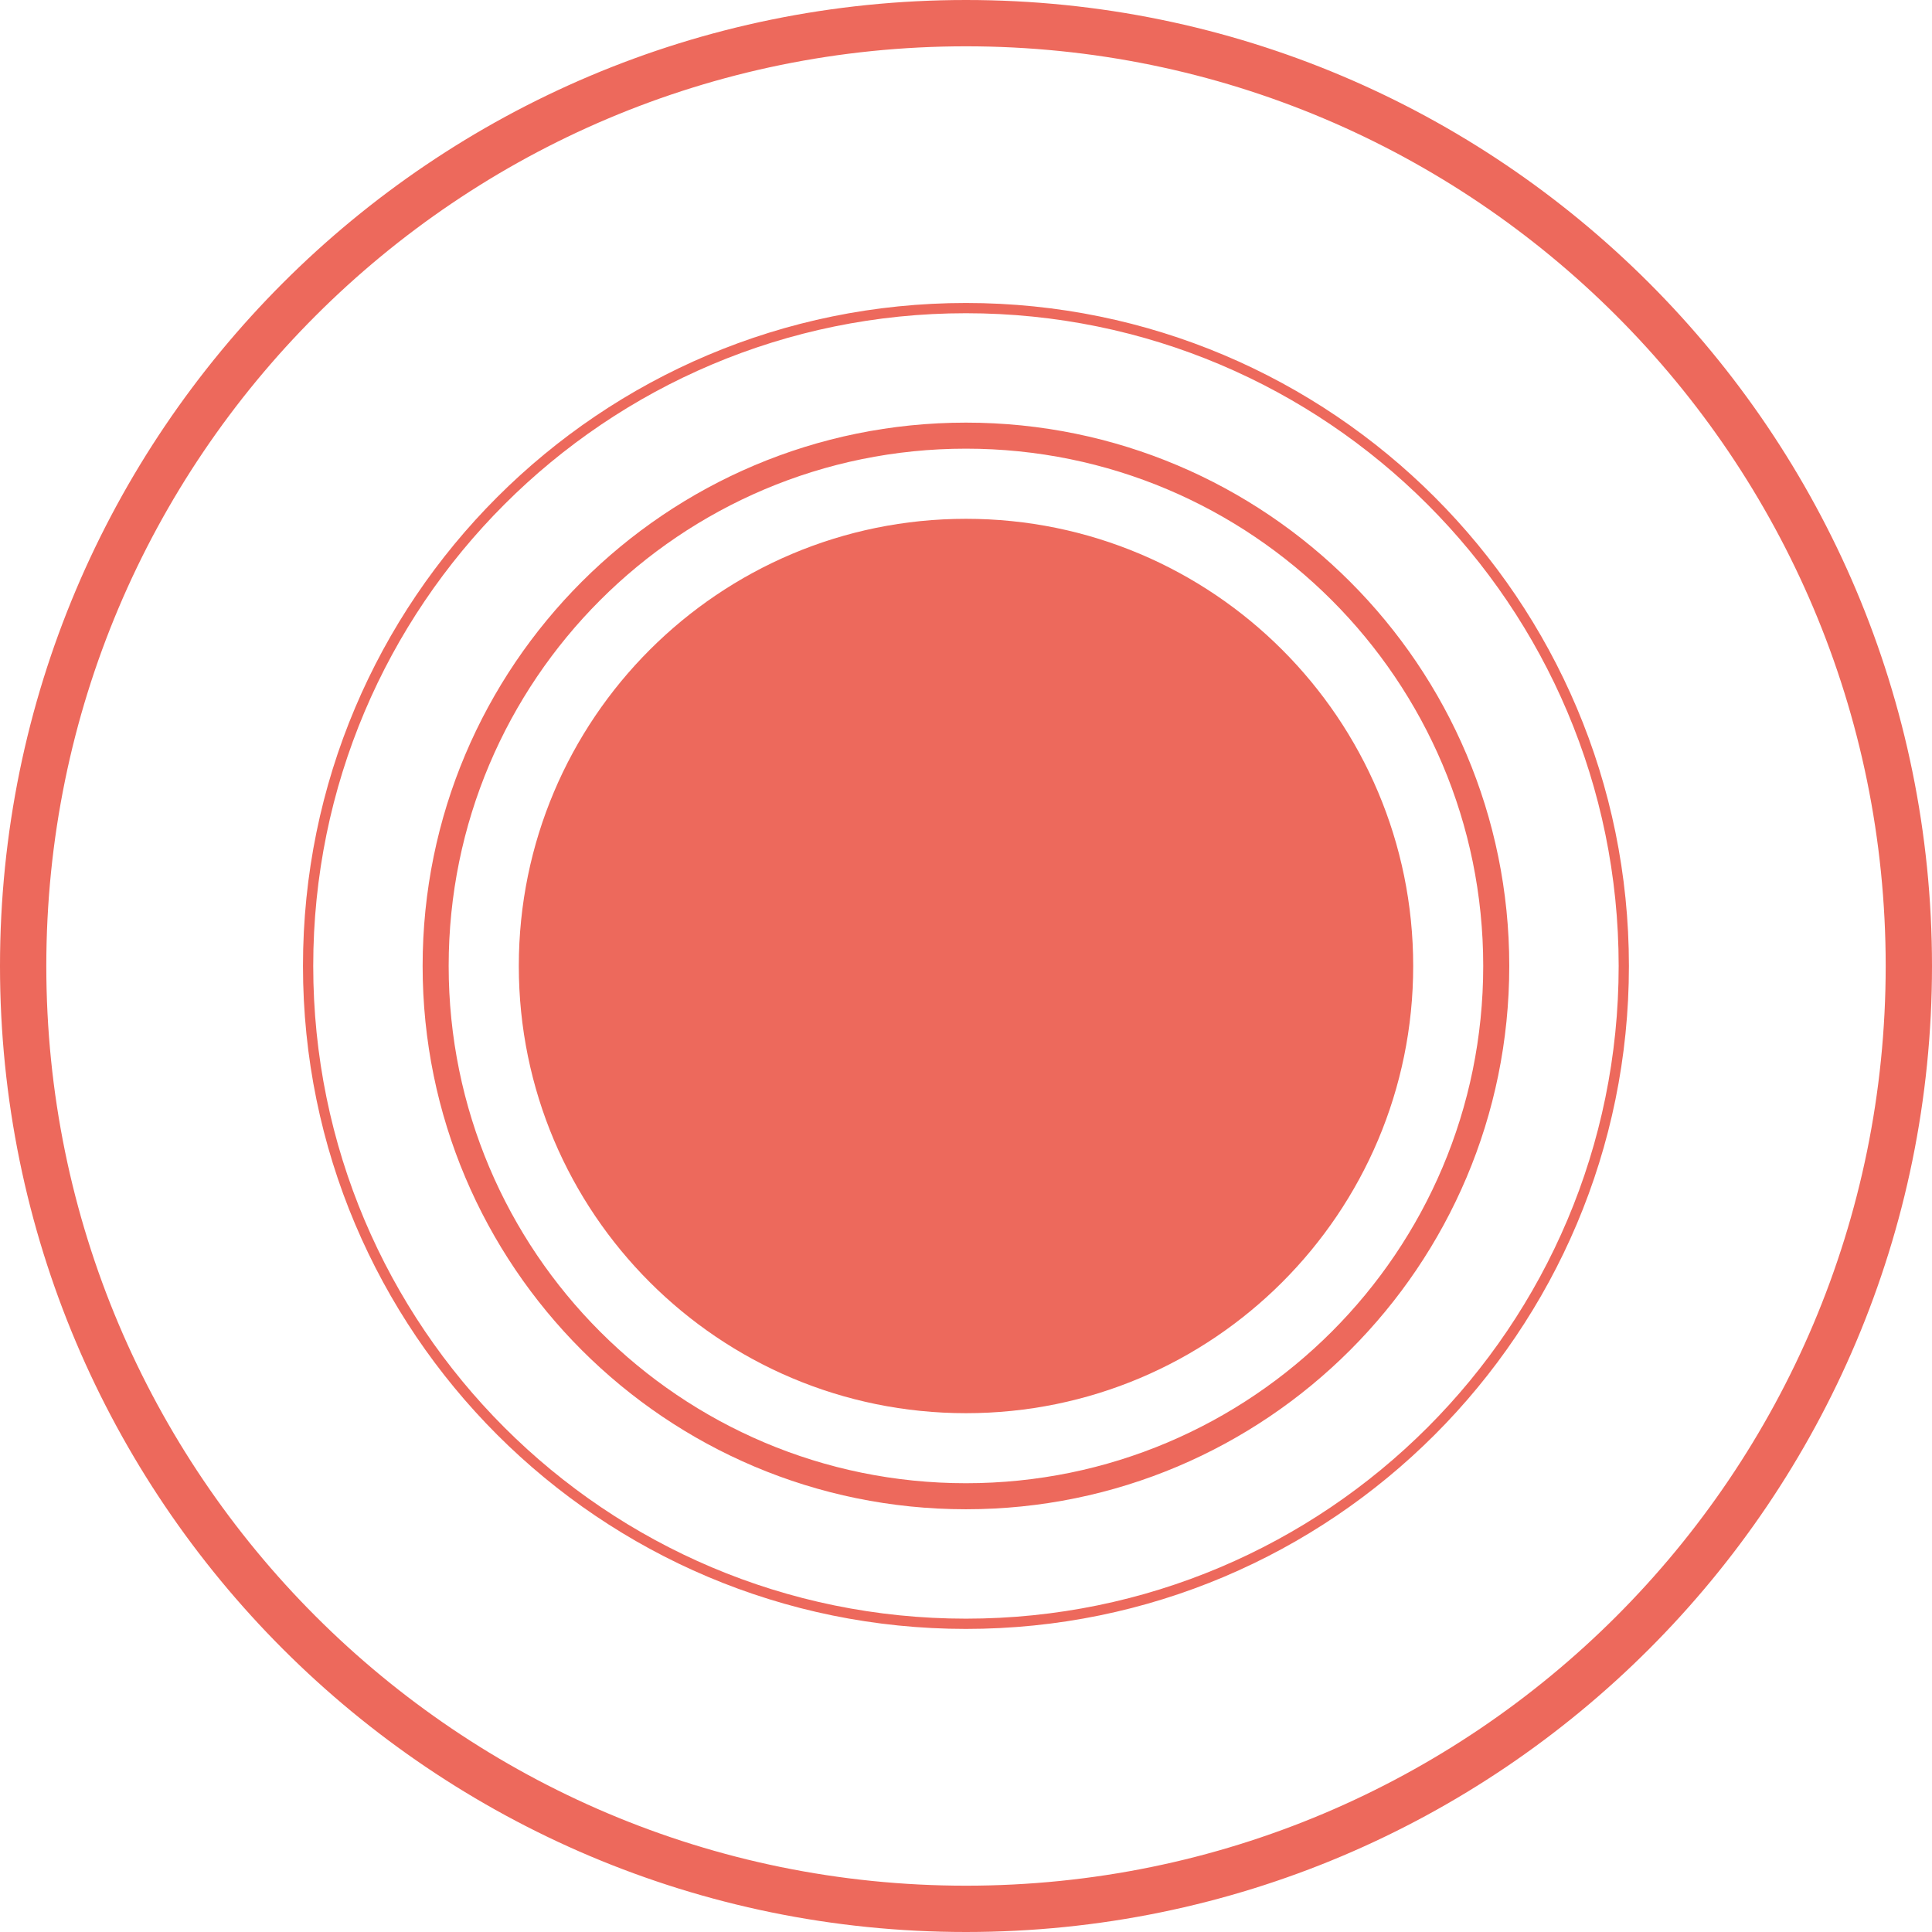
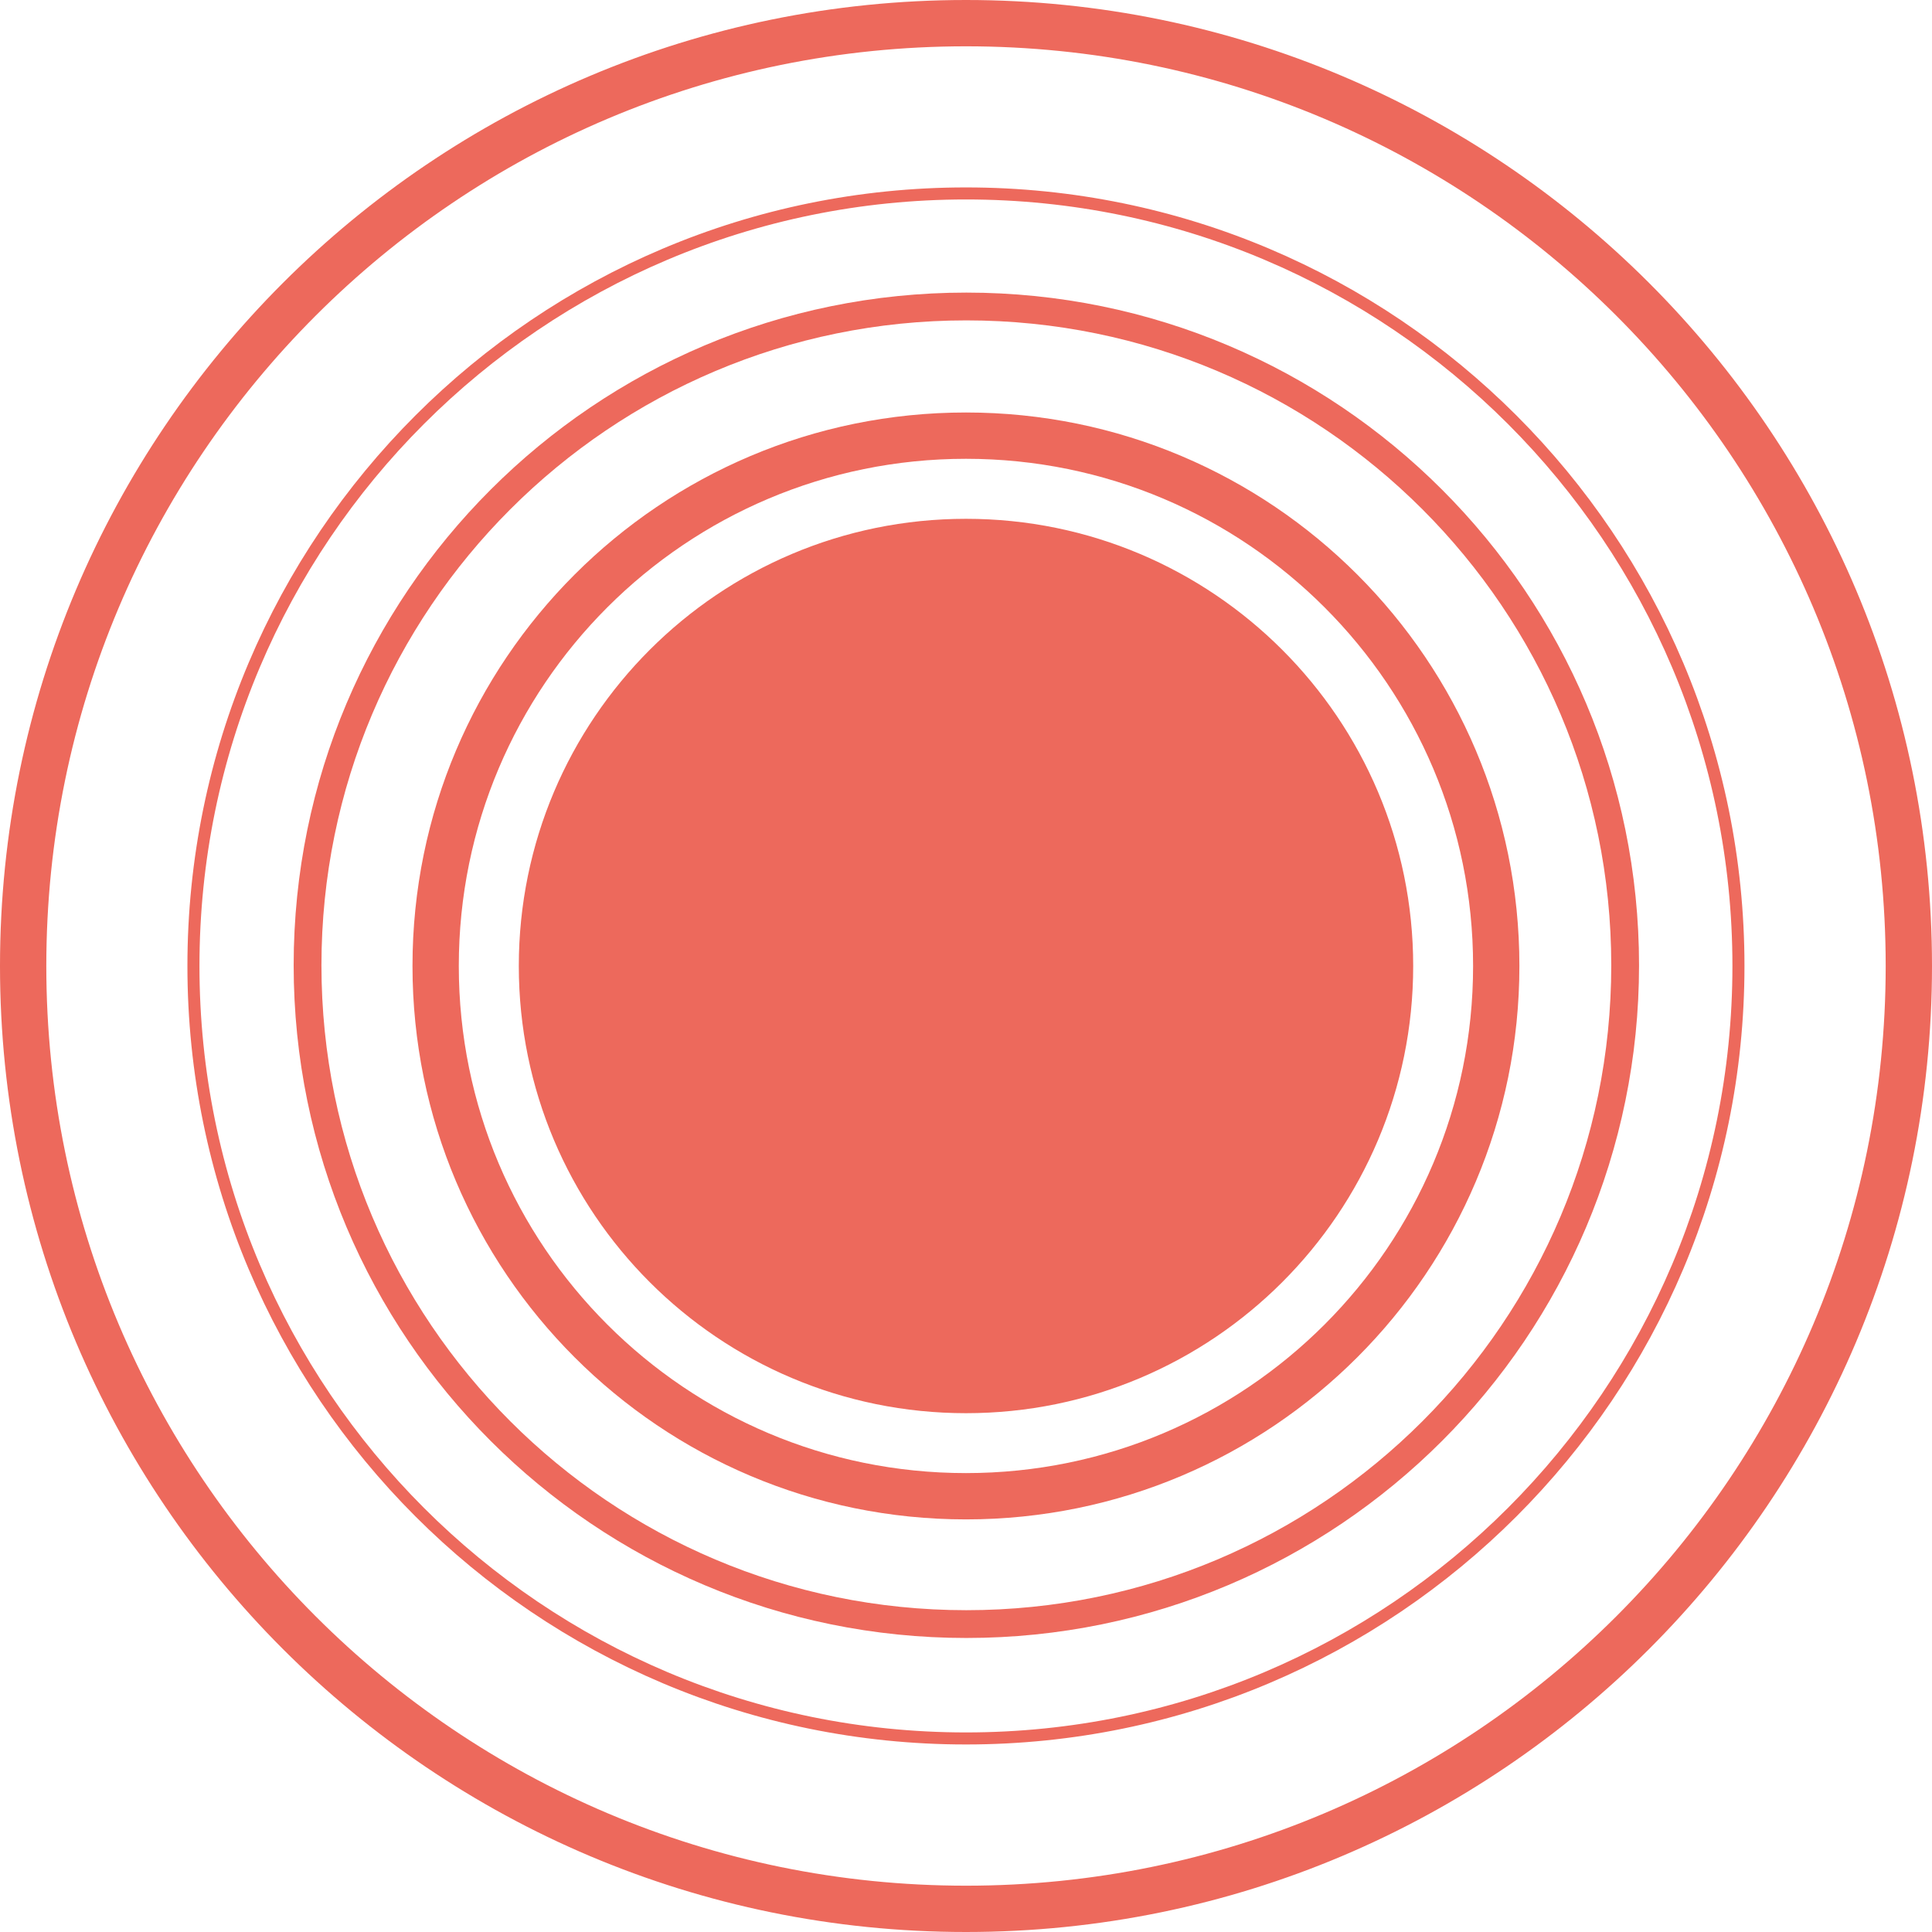
<svg xmlns="http://www.w3.org/2000/svg" version="1.1" id="Warstwa_1" x="0px" y="0px" viewBox="0 0 208.6 208.6" style="enable-background:new 0 0 208.6 208.6;" xml:space="preserve" width="208.6" height="208.6">
  <defs id="defs171">   </defs>
  <style type="text/css" id="style152"> .st0{fill:#ED695C;} .st1{fill:none;stroke:#ED695C;stroke-width:5;stroke-miterlimit:10;} .st2{fill:none;stroke:#ED695C;stroke-width:5;stroke-linecap:round;stroke-miterlimit:10;} .st3{fill:#ED695C;stroke:#ED6A5C;stroke-miterlimit:10;} .st4{fill:#ED695C;stroke:#ED6A5C;stroke-width:1.5;stroke-miterlimit:10;} .st5{fill:none;stroke:#ED695C;stroke-width:4;stroke-miterlimit:10;} .st6{fill:none;stroke:#ED695C;stroke-miterlimit:10;} .st7{fill:none;stroke:#ED695C;stroke-width:4;stroke-linecap:round;stroke-miterlimit:10;} .st8{fill:#ED695C;stroke:#ED6A5C;stroke-width:0.5;stroke-miterlimit:10;} .st9{fill:none;stroke:#ED695C;stroke-width:2;stroke-miterlimit:10;} .st10{fill:#ED6A5C;} .st11{fill:#ED695C;stroke:#ED6A5C;stroke-width:0.25;stroke-miterlimit:10;} .st12{fill-rule:evenodd;clip-rule:evenodd;fill:#ED695C;} .st13{fill:#F2F2F2;} </style>
  <circle class="st1" cx="104.3" cy="104.3" r="101.8" id="circle154" />
-   <rect style="fill:none;fill-opacity:1;stroke:#ed695c;stroke-width:3;stroke-miterlimit:4;stroke-dasharray:none;stroke-opacity:1" id="rect288-5-7" width="67.375" height="123.375" x="28" y="-171.891" />
-   <circle class="st1" cx="26.694" cy="-111.568" r="101.8" id="circle154-0" style="fill:none;stroke:#ed695c;stroke-width:5;stroke-miterlimit:10" />
-   <ellipse style="fill:#ed695c;fill-opacity:1;stroke:#ed695c;stroke-width:1.334;stroke-miterlimit:4;stroke-dasharray:none;stroke-opacity:1" id="path1124-7-2" cx="43.5" cy="-161.5" rx="0.833" ry="0.833" />
-   <ellipse style="fill:#ed695c;fill-opacity:1;stroke:#ed695c;stroke-width:1.334;stroke-miterlimit:4;stroke-dasharray:none;stroke-opacity:1" id="path1124-7-2-22" cx="43.5" cy="-71.5" rx="0.833" ry="0.833" />
-   <ellipse style="fill:#ed695c;fill-opacity:1;stroke:#ed695c;stroke-width:1.334;stroke-miterlimit:4;stroke-dasharray:none;stroke-opacity:1" id="path1124-7-2-8" cx="43.5" cy="-143.5" rx="0.833" ry="0.833" />
-   <ellipse style="fill:#ed695c;fill-opacity:1;stroke:#ed695c;stroke-width:1.334;stroke-miterlimit:4;stroke-dasharray:none;stroke-opacity:1" id="path1124-7-2-8-9" cx="43.5" cy="-125.5" rx="0.833" ry="0.833" />
-   <ellipse style="fill:#ed695c;fill-opacity:1;stroke:#ed695c;stroke-width:1.334;stroke-miterlimit:4;stroke-dasharray:none;stroke-opacity:1" id="path1124-7-2-8-9-7" cx="43.5" cy="-107.5" rx="0.833" ry="0.833" />
-   <ellipse style="fill:#ed695c;fill-opacity:1;stroke:#ed695c;stroke-width:1.334;stroke-miterlimit:4;stroke-dasharray:none;stroke-opacity:1" id="path1124-7-2-8-9-7-3" cx="43.5" cy="-89.5" rx="0.833" ry="0.833" />
-   <ellipse style="fill:#ed695c;fill-opacity:1;stroke:#ed695c;stroke-width:1.334;stroke-miterlimit:4;stroke-dasharray:none;stroke-opacity:1" id="path1124-7-2-6" cx="80.5" cy="-161.5" rx="0.833" ry="0.833" />
-   <ellipse style="fill:#ed695c;fill-opacity:1;stroke:#ed695c;stroke-width:1.334;stroke-miterlimit:4;stroke-dasharray:none;stroke-opacity:1" id="path1124-7-2-22-1" cx="80.5" cy="-71.5" rx="0.833" ry="0.833" />
-   <ellipse style="fill:#ed695c;fill-opacity:1;stroke:#ed695c;stroke-width:1.334;stroke-miterlimit:4;stroke-dasharray:none;stroke-opacity:1" id="path1124-7-2-8-2" cx="80.5" cy="-143.5" rx="0.833" ry="0.833" />
-   <ellipse style="fill:#ed695c;fill-opacity:1;stroke:#ed695c;stroke-width:1.334;stroke-miterlimit:4;stroke-dasharray:none;stroke-opacity:1" id="path1124-7-2-8-9-9" cx="80.5" cy="-125.5" rx="0.833" ry="0.833" />
-   <ellipse style="fill:#ed695c;fill-opacity:1;stroke:#ed695c;stroke-width:1.334;stroke-miterlimit:4;stroke-dasharray:none;stroke-opacity:1" id="path1124-7-2-8-9-7-31" cx="80.5" cy="-107.5" rx="0.833" ry="0.833" />
-   <ellipse style="fill:#ed695c;fill-opacity:1;stroke:#ed695c;stroke-width:1.334;stroke-miterlimit:4;stroke-dasharray:none;stroke-opacity:1" id="path1124-7-2-8-9-7-3-9" cx="80.5" cy="-89.5" rx="0.833" ry="0.833" />
-   <ellipse style="fill:#ed695c;fill-opacity:1;stroke:#ed695c;stroke-width:1.334;stroke-miterlimit:4;stroke-dasharray:none;stroke-opacity:1" id="path1124-7-2-22-1-7" cx="62" cy="-71.5" rx="0.833" ry="0.833" />
-   <ellipse style="fill:#ed695c;fill-opacity:1;stroke:#ed695c;stroke-width:1.334;stroke-miterlimit:4;stroke-dasharray:none;stroke-opacity:1" id="path1124-7-2-8-9-7-31-5" cx="62" cy="-107.5" rx="0.833" ry="0.833" />
-   <ellipse style="fill:#ed695c;fill-opacity:1;stroke:#ed695c;stroke-width:1.334;stroke-miterlimit:4;stroke-dasharray:none;stroke-opacity:1" id="path1124-7-2-8-9-7-3-9-0" cx="62" cy="-89.5" rx="0.833" ry="0.833" />
-   <rect style="fill:none;fill-opacity:1;stroke:#ed695c;stroke-width:2;stroke-miterlimit:4;stroke-dasharray:none;stroke-opacity:1" id="rect288-5-7-3" width="23.224" height="29.034" x="50.496" y="-154.421" />
-   <ellipse style="fill:#ed695c;fill-opacity:1;stroke:#ed695c;stroke-width:1.334;stroke-miterlimit:4;stroke-dasharray:none;stroke-opacity:1" id="path1124-7-2-9-5" cx="-36.158" cy="-132.956" rx="0.833" ry="0.833" />
-   <ellipse style="fill:#ed695c;fill-opacity:1;stroke:#ed695c;stroke-width:1.334;stroke-miterlimit:4;stroke-dasharray:none;stroke-opacity:1" id="path1124-7-2-8-9-73-0" cx="-36.158" cy="-96.956" rx="0.833" ry="0.833" />
-   <ellipse style="fill:#ed695c;fill-opacity:1;stroke:#ed695c;stroke-width:1.334;stroke-miterlimit:4;stroke-dasharray:none;stroke-opacity:1" id="path1124-7-2-6-6-9" cx="0.842" cy="-132.956" rx="0.833" ry="0.833" />
-   <ellipse style="fill:#ed695c;fill-opacity:1;stroke:#ed695c;stroke-width:1.334;stroke-miterlimit:4;stroke-dasharray:none;stroke-opacity:1" id="path1124-7-2-8-9-9-4-6" cx="0.842" cy="-96.956" rx="0.833" ry="0.833" />
-   <rect style="fill:none;fill-opacity:1;stroke:#ed695c;stroke-width:2.96;stroke-miterlimit:4;stroke-dasharray:none;stroke-opacity:1" id="rect288-3-8-3" width="67.39" height="67.39" x="-51.658" y="-143.347" />
-   <circle class="st1" cx="328.544" cy="-116.359" r="101.8" id="circle154-4" style="fill:none;stroke:#ed695c;stroke-width:5;stroke-miterlimit:10" />
-   <ellipse style="fill:#ed695c;fill-opacity:1;stroke:#ed695c;stroke-width:2.583;stroke-miterlimit:4;stroke-dasharray:none;stroke-opacity:1" id="path1124-7-2-9-5-6-8" cx="292.58" cy="-160.271" rx="1.614" ry="1.614" />
-   <ellipse style="fill:#ed695c;fill-opacity:1;stroke:#ed695c;stroke-width:2.583;stroke-miterlimit:4;stroke-dasharray:none;stroke-opacity:1" id="path1124-7-2-8-9-73-0-2-8" cx="292.58" cy="-90.546" rx="1.614" ry="1.614" />
-   <ellipse style="fill:#ed695c;fill-opacity:1;stroke:#ed695c;stroke-width:2.583;stroke-miterlimit:4;stroke-dasharray:none;stroke-opacity:1" id="path1124-7-2-6-6-9-1-8" cx="364.242" cy="-160.271" rx="1.614" ry="1.614" />
-   <ellipse style="fill:#ed695c;fill-opacity:1;stroke:#ed695c;stroke-width:2.583;stroke-miterlimit:4;stroke-dasharray:none;stroke-opacity:1" id="path1124-7-2-8-9-9-4-6-7-9" cx="364.242" cy="-90.546" rx="1.614" ry="1.614" />
-   <rect style="fill:none;fill-opacity:1;stroke:#ed695c;stroke-width:5.733;stroke-miterlimit:4;stroke-dasharray:none;stroke-opacity:1" id="rect288-3-8-3-8-7" width="130.522" height="130.522" x="262.559" y="-180.397" />
-   <g id="g4178-8-7" transform="matrix(0.1984523,0,0,0.1986135,237.6757,-70.78024)" style="stroke-width:22.17;stroke-miterlimit:4;stroke-dasharray:none">
-     <path style="fill:none;stroke:#ed695c;stroke-width:22.17;stroke-linecap:butt;stroke-linejoin:miter;stroke-miterlimit:4;stroke-dasharray:none;stroke-opacity:1" d="m 229.298,-65.809 95.283,95.283" id="path4154-3-64" />
-     <path style="fill:none;stroke:#ed695c;stroke-width:22.17;stroke-linecap:butt;stroke-linejoin:miter;stroke-miterlimit:4;stroke-dasharray:none;stroke-opacity:1" d="M 324.479,-65.773 229.196,29.51" id="path4154-8-1-30" />
-   </g>
-   <g id="g4178-8-9-3" transform="matrix(0.1984523,0,0,0.1986135,237.6757,-140.5207)" style="stroke-width:22.17;stroke-miterlimit:4;stroke-dasharray:none">
-     <path style="fill:none;stroke:#ed695c;stroke-width:22.17;stroke-linecap:butt;stroke-linejoin:miter;stroke-miterlimit:4;stroke-dasharray:none;stroke-opacity:1" d="m 229.298,-65.809 95.283,95.283" id="path4154-3-6-0" />
-     <path style="fill:none;stroke:#ed695c;stroke-width:22.17;stroke-linecap:butt;stroke-linejoin:miter;stroke-miterlimit:4;stroke-dasharray:none;stroke-opacity:1" d="M 324.479,-65.773 229.196,29.51" id="path4154-8-1-4-9" />
-   </g>
-   <g id="g4178-8-3-2" transform="matrix(0.1984523,0,0,0.1986135,309.6078,-70.78023)" style="stroke-width:22.17;stroke-miterlimit:4;stroke-dasharray:none">
-     <path style="fill:none;stroke:#ed695c;stroke-width:22.17;stroke-linecap:butt;stroke-linejoin:miter;stroke-miterlimit:4;stroke-dasharray:none;stroke-opacity:1" d="m 229.298,-65.809 95.283,95.283" id="path4154-3-3-5" />
-     <path style="fill:none;stroke:#ed695c;stroke-width:22.17;stroke-linecap:butt;stroke-linejoin:miter;stroke-miterlimit:4;stroke-dasharray:none;stroke-opacity:1" d="M 324.479,-65.773 229.196,29.51" id="path4154-8-1-3-4" />
-   </g>
-   <g id="g4178-8-9-8-0" transform="matrix(0.1984523,0,0,0.1986135,309.6078,-140.5207)" style="stroke-width:22.17;stroke-miterlimit:4;stroke-dasharray:none">
-     <path style="fill:none;stroke:#ed695c;stroke-width:22.17;stroke-linecap:butt;stroke-linejoin:miter;stroke-miterlimit:4;stroke-dasharray:none;stroke-opacity:1" d="m 229.298,-65.809 95.283,95.283" id="path4154-3-6-6-5" />
-     <path style="fill:none;stroke:#ed695c;stroke-width:22.17;stroke-linecap:butt;stroke-linejoin:miter;stroke-miterlimit:4;stroke-dasharray:none;stroke-opacity:1" d="M 324.479,-65.773 229.196,29.51" id="path4154-8-1-4-0-9" />
-   </g>
  <circle class="st1" cx="104.3" cy="104.3" r="47.126" id="circle154-6" style="fill:#ed695c;fill-opacity:1;stroke:#ed695c;stroke-width:2.315;stroke-miterlimit:10" />
-   <circle class="st1" cx="104.294" cy="104.294" r="57.257" id="circle154-6-2" style="fill:none;stroke:#ed695c;stroke-width:2.812;stroke-miterlimit:10" />
-   <circle class="st1" cx="104.294" cy="104.294" r="71.028" id="circle154-6-2-2" style="fill:none;stroke:#ed695c;stroke-width:1.107;stroke-miterlimit:10;stroke-dasharray:none" />
+   <circle class="st1" cx="104.294" cy="104.294" r="57.257" id="circle154-6-2" style="fill:none;stroke:#ed695c;stroke-width:5;stroke-miterlimit:10;stroke-dasharray:none" />
+   <circle class="st1" cx="104.294" cy="104.294" id="circle154-6-2-2" style="fill:none;stroke:#ed695c;stroke-width:1.3;stroke-miterlimit:10;stroke-dasharray:none" r="83.408" />
+   <circle class="st1" cx="104.338" cy="104.223" r="71.131" id="circle154-6-2-6" style="fill:none;stroke:#ed695c;stroke-width:3;stroke-miterlimit:10;stroke-dasharray:none" />
</svg>
